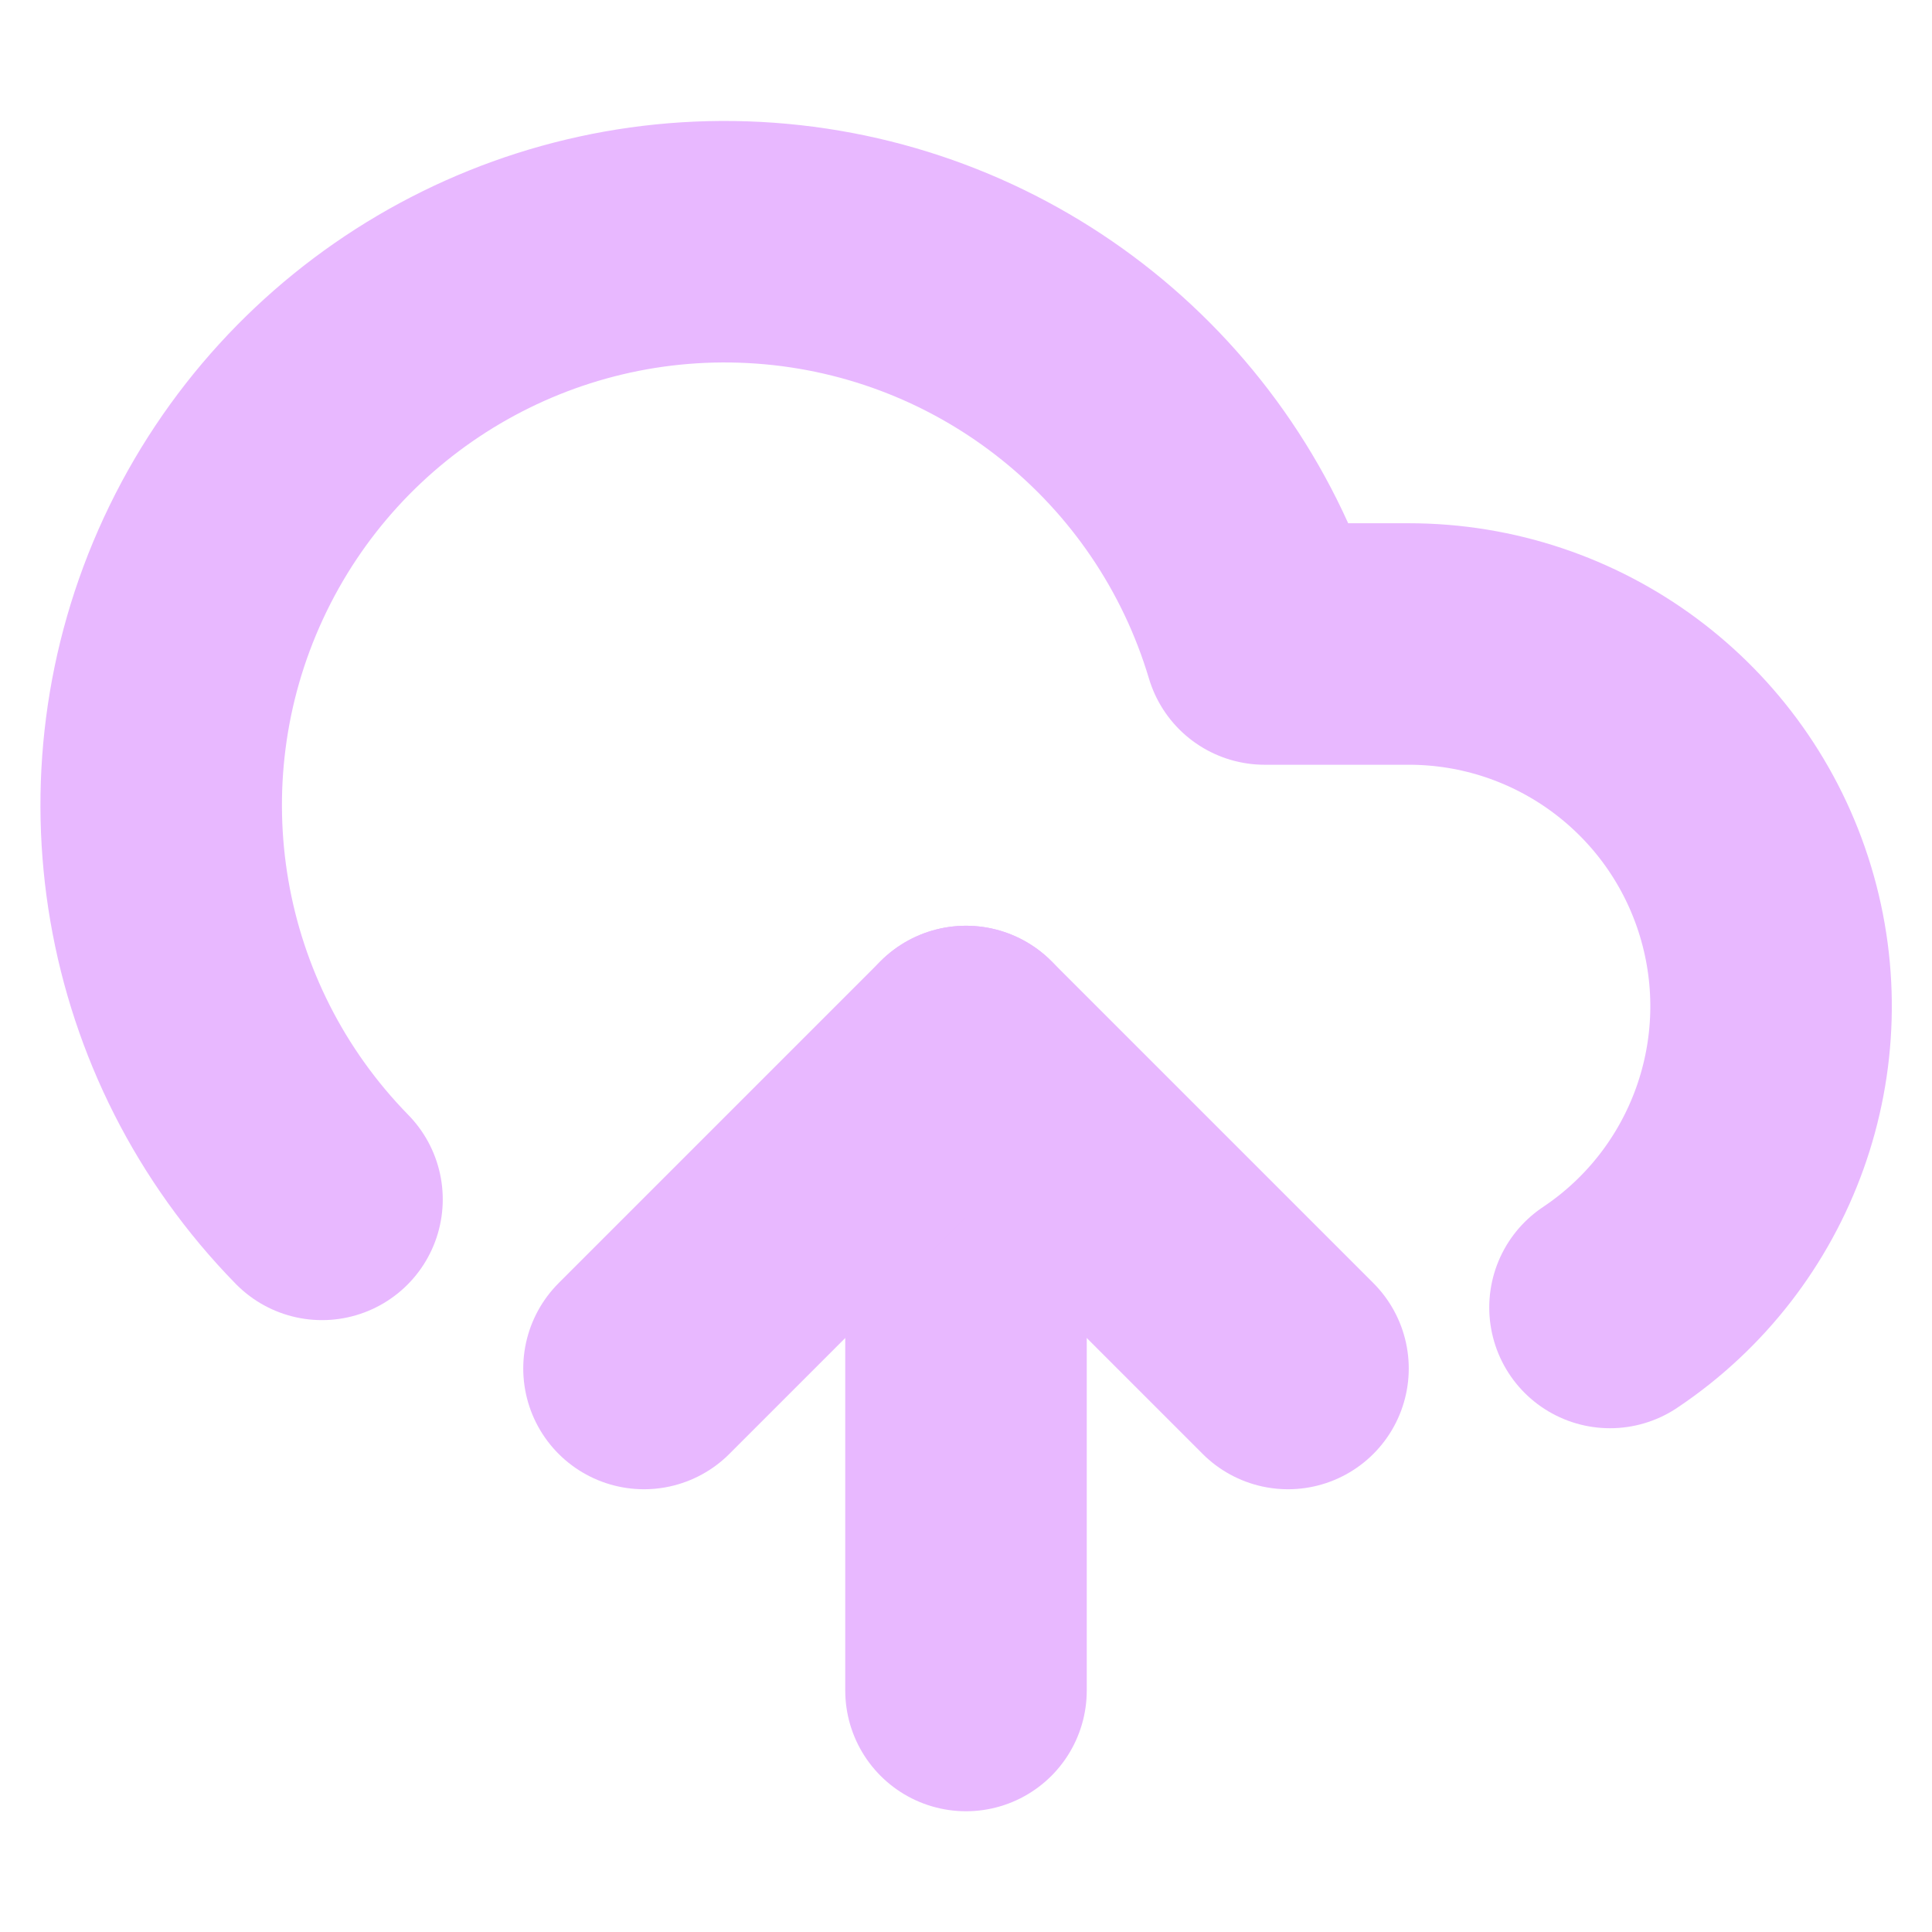
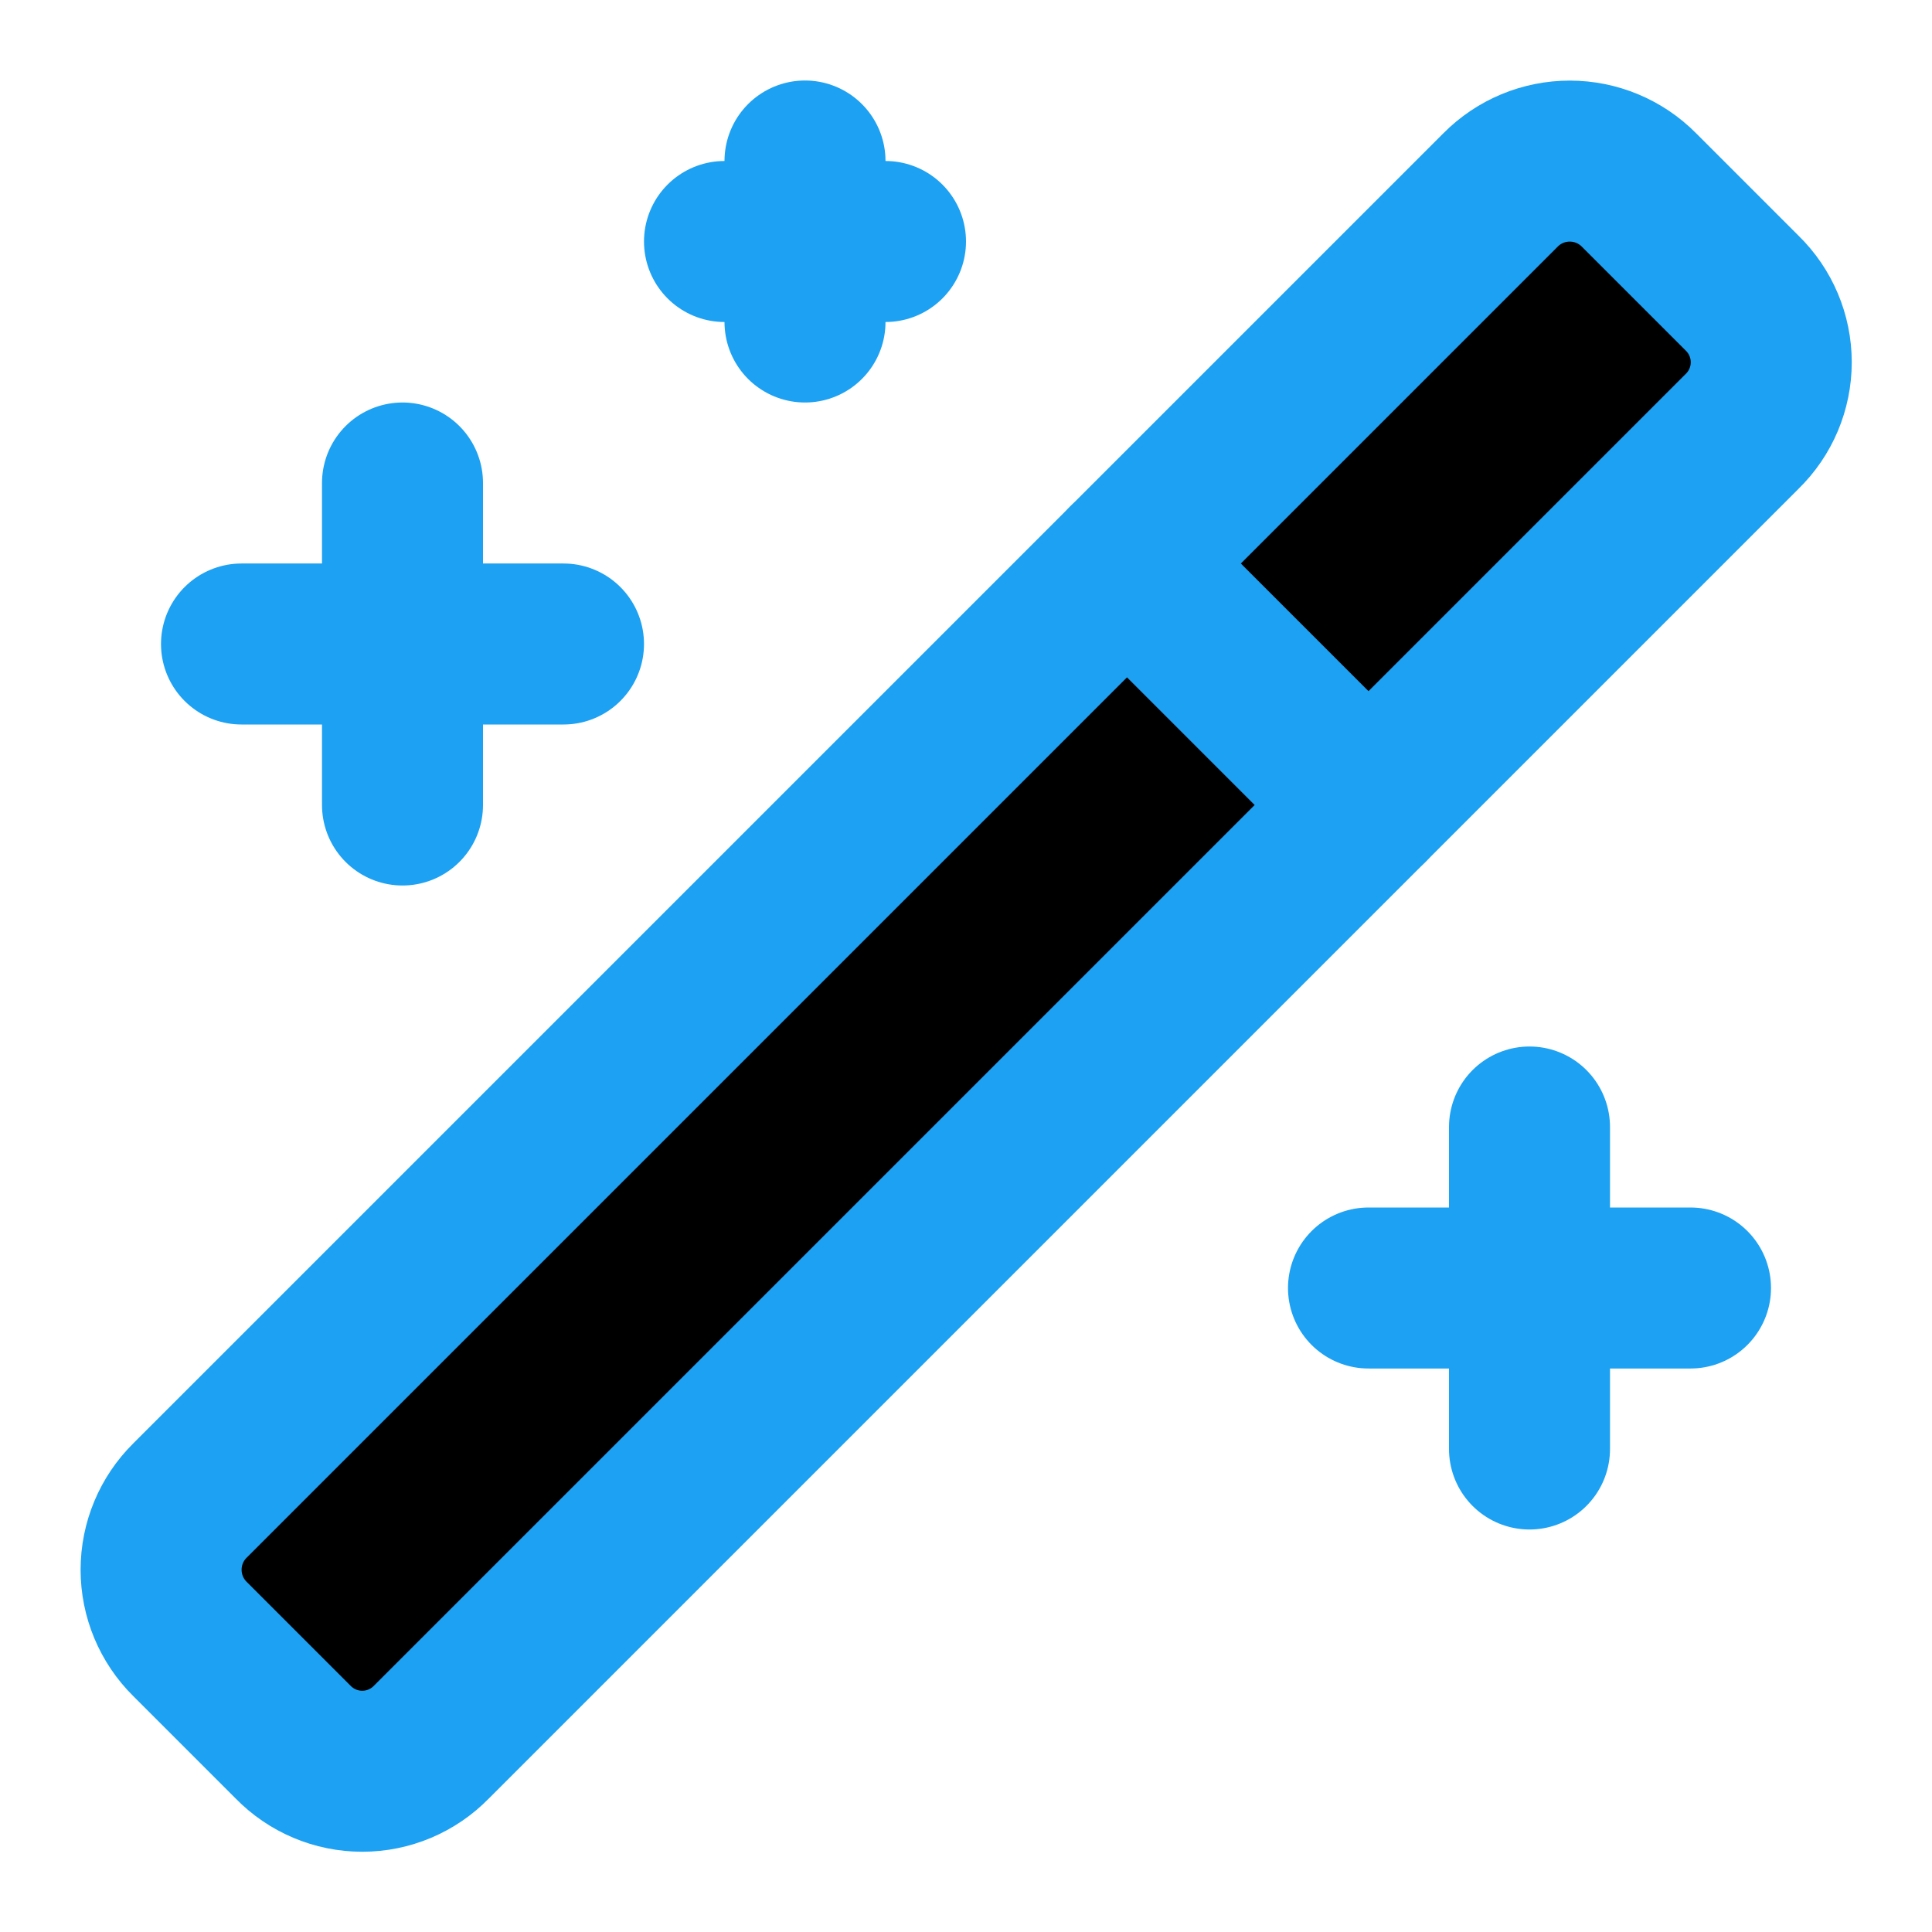
- <svg xmlns="http://www.w3.org/2000/svg" width="24" height="24" viewBox="0 0 24 24" fill="none" stroke="#e8b8ff" stroke-width="3" stroke-linecap="round" stroke-linejoin="round" class="lucide lucide-cloud-upload">
-   <path d="M12 13v8" />
-   <path d="M4 14.899A7 7 0 1 1 15.71 8h1.79a4.5 4.5 0 0 1 2.5 8.242" />
-   <path d="m8 17 4-4 4 4" />
+ <svg xmlns="http://www.w3.org/2000/svg" width="24" height="24" viewBox="0 0 24 24" fill="#1DA1F2a" stroke="#1DA1F2" stroke-width="2" stroke-linecap="round" stroke-linejoin="round" class="lucide lucide-wand-sparkles-icon lucide-wand-sparkles">
+   <path d="m21.64 3.64-1.28-1.28a1.21 1.21 0 0 0-1.72 0L2.36 18.64a1.21 1.21 0 0 0 0 1.72l1.28 1.28a1.2 1.2 0 0 0 1.72 0L21.64 5.36a1.2 1.2 0 0 0 0-1.72" />
+   <path d="m14 7 3 3" />
+   <path d="M5 6v4" />
+   <path d="M19 14v4" />
+   <path d="M10 2v2" />
+   <path d="M7 8H3" />
+   <path d="M21 16h-4" />
+   <path d="M11 3H9" />
</svg>
